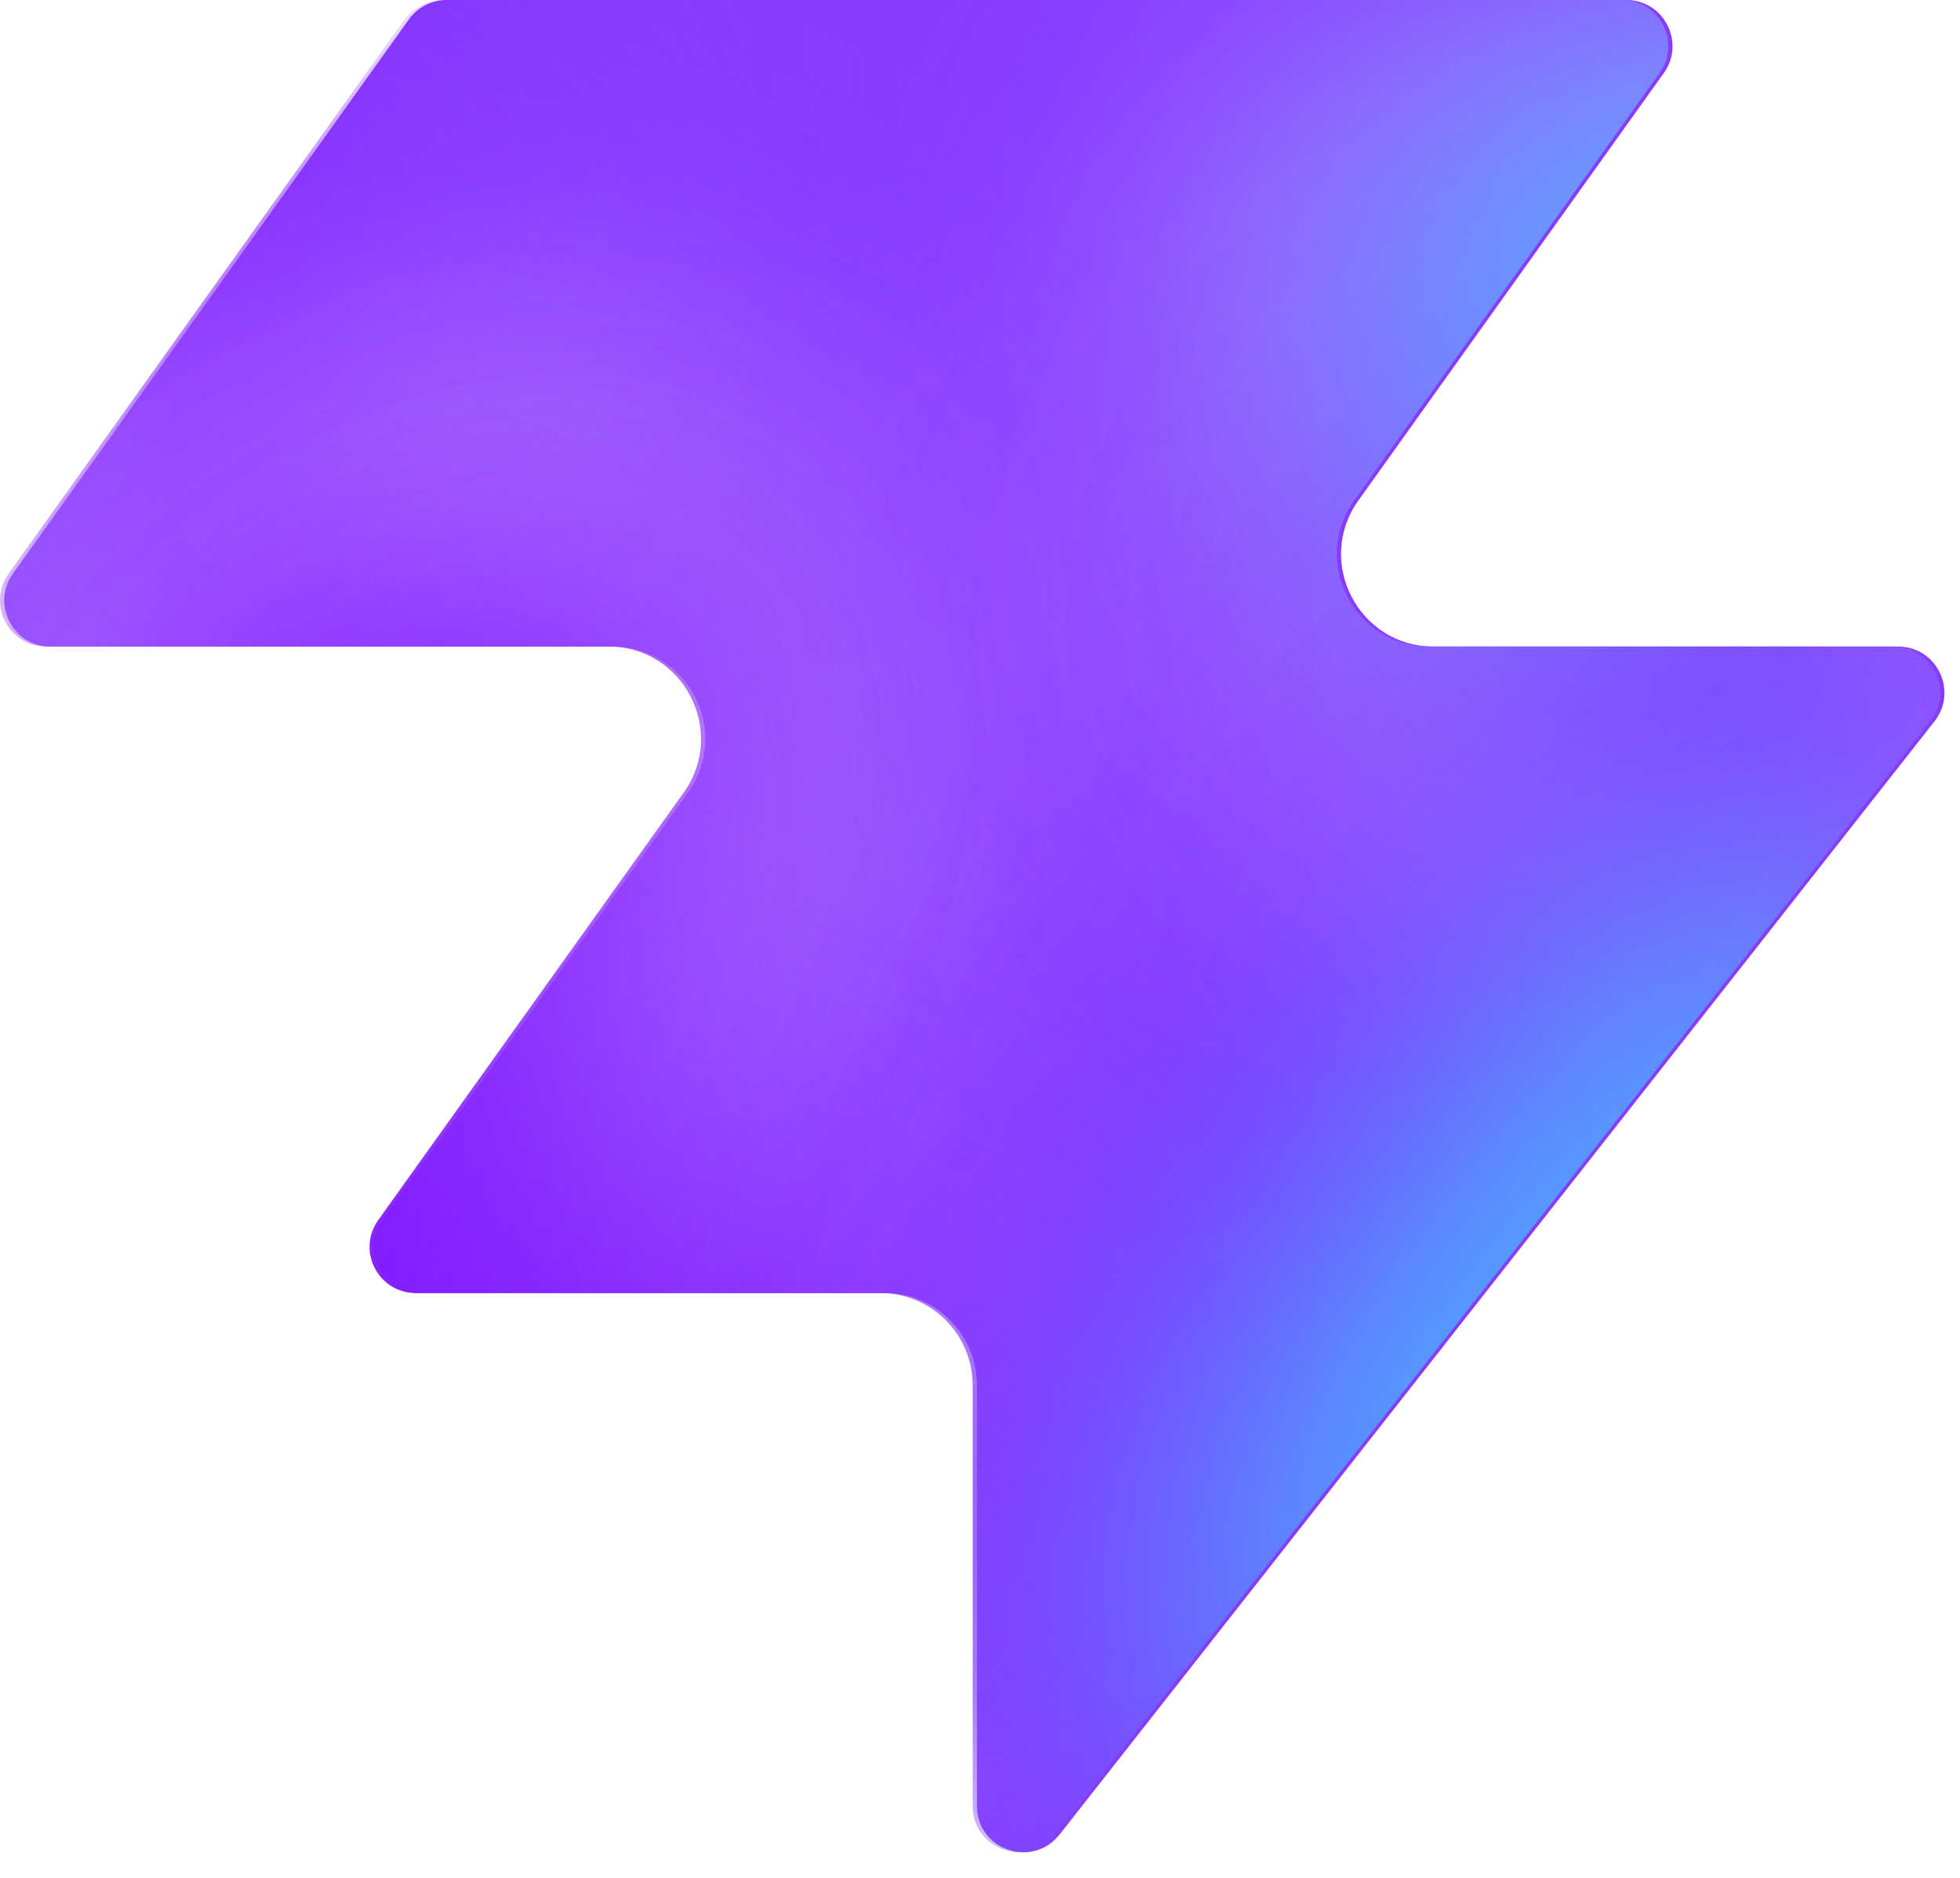
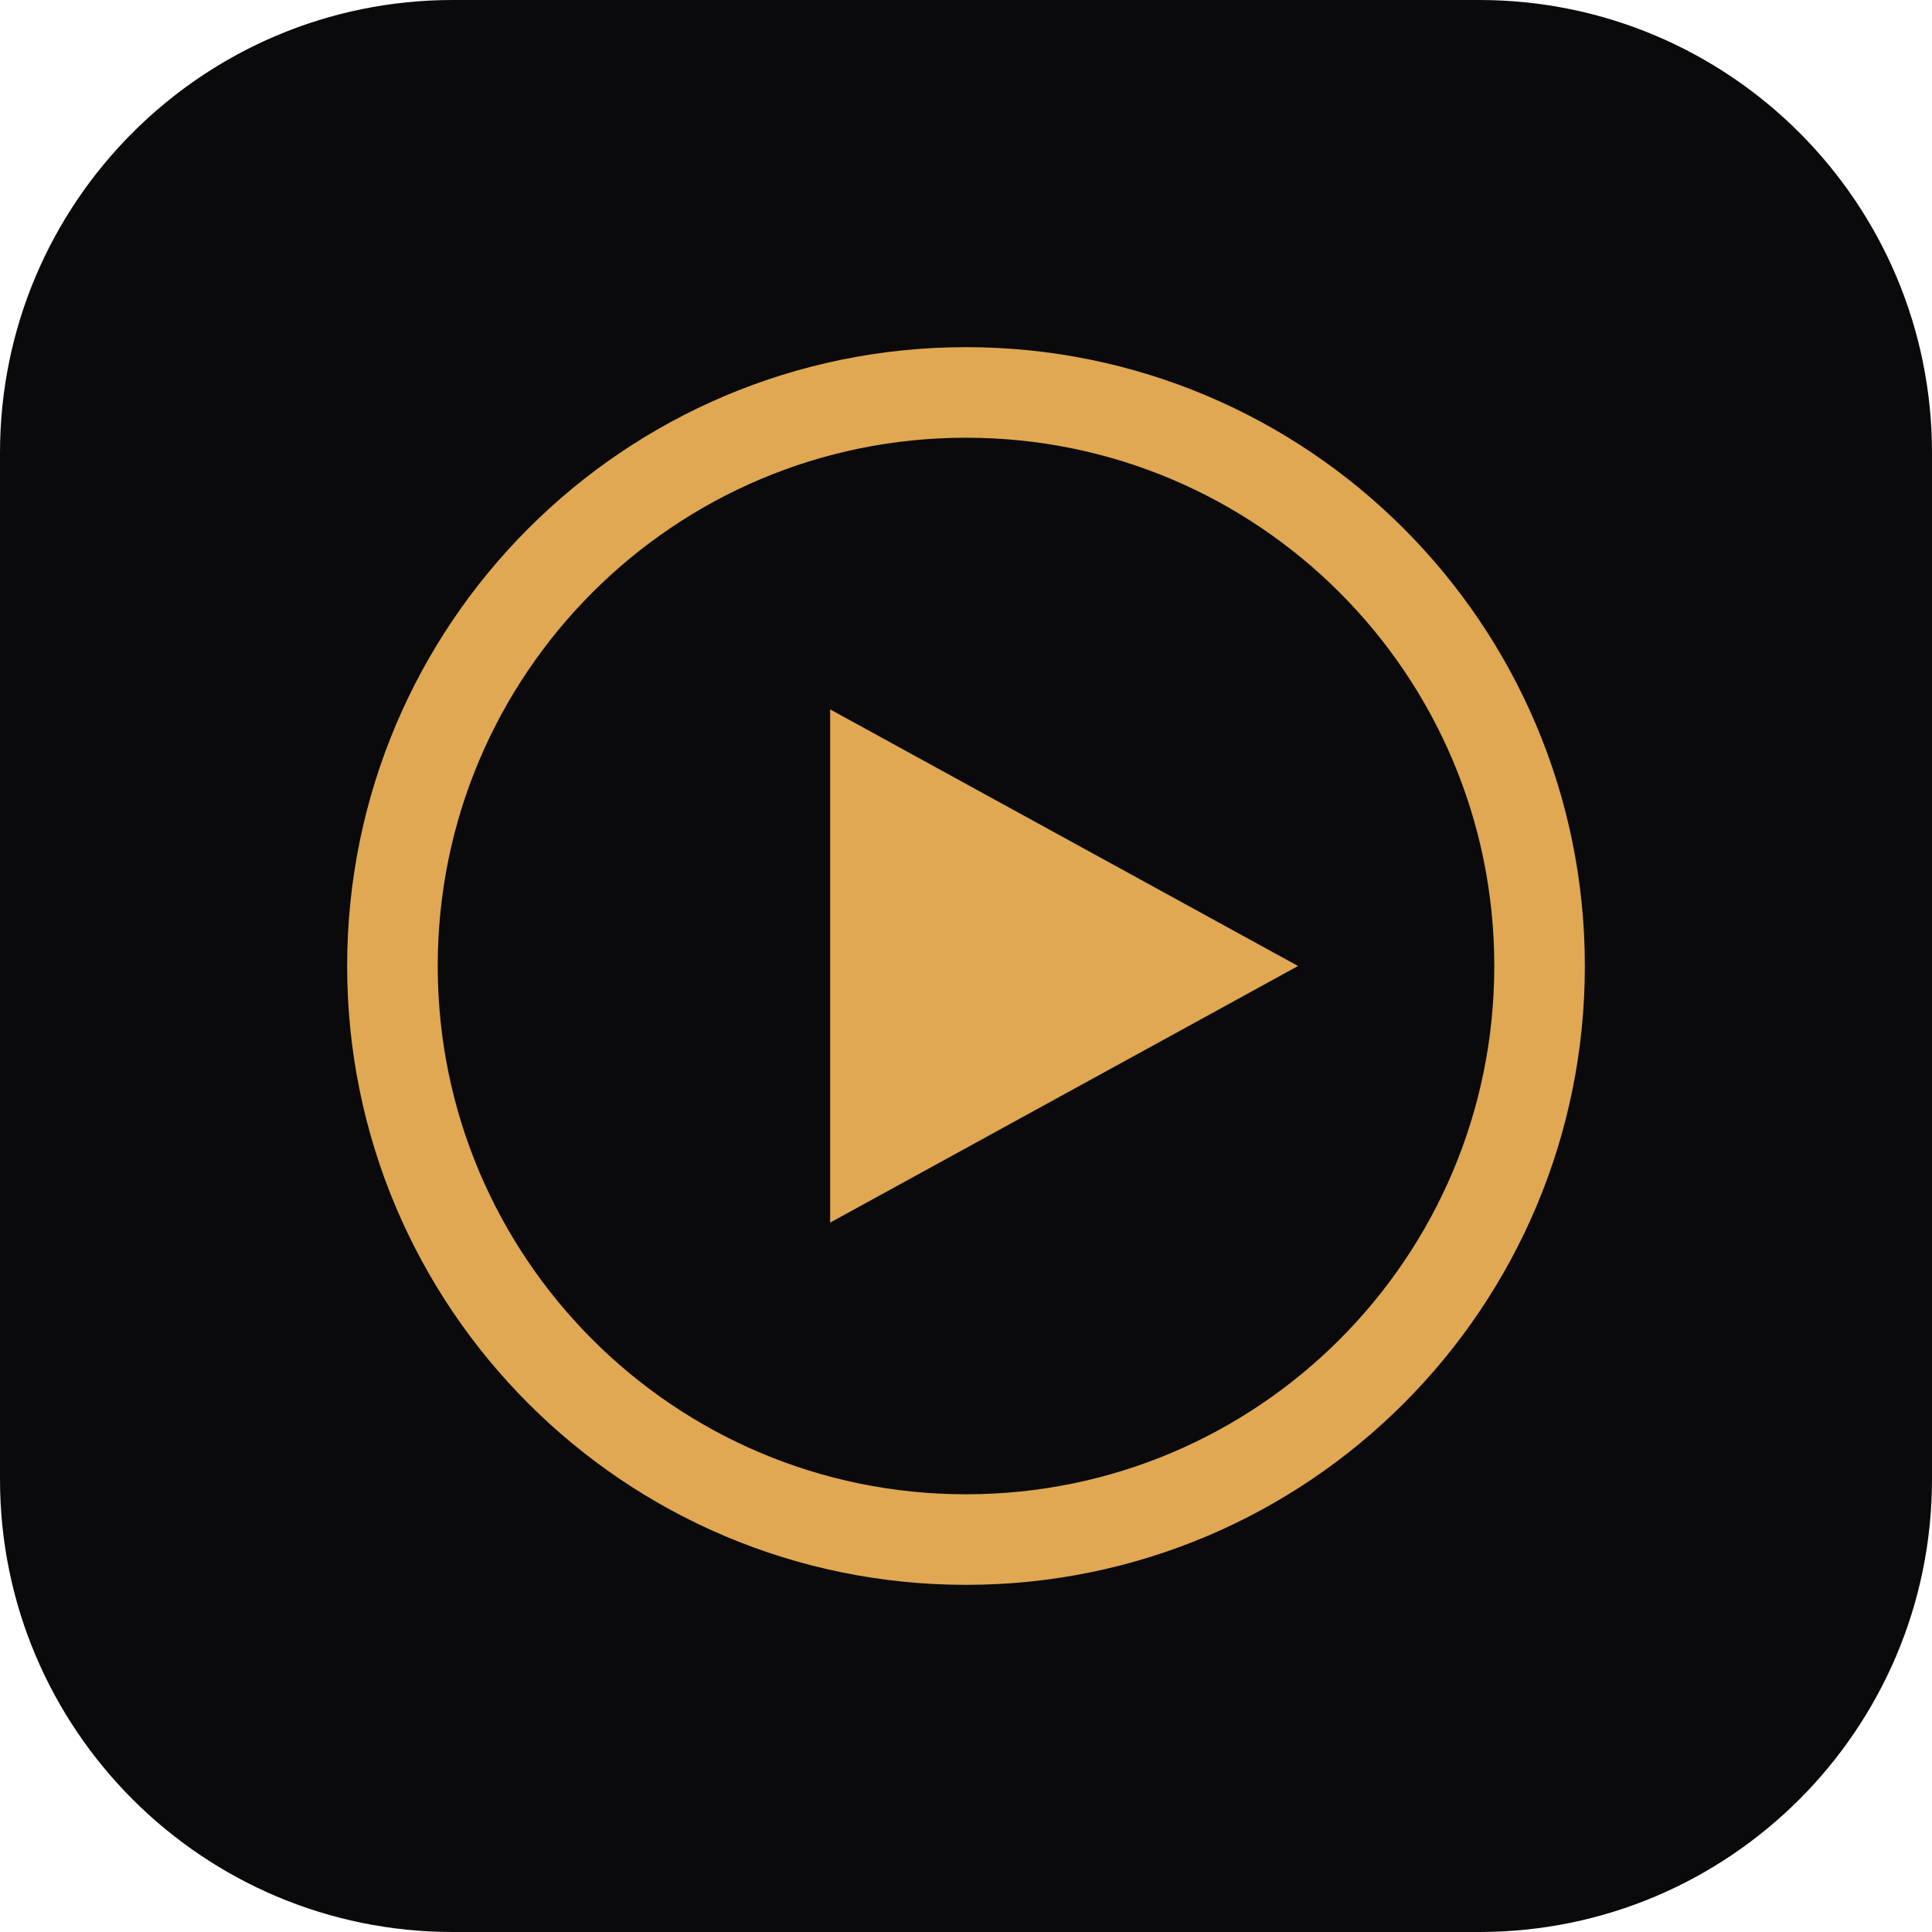
- <svg xmlns="http://www.w3.org/2000/svg" width="48" height="46" fill="none" viewBox="0 0 48 46">
-   <path fill="#863bff" d="M25.946 44.938c-.664.845-2.021.375-2.021-.698V33.937a2.26 2.26 0 0 0-2.262-2.262H10.287c-.92 0-1.456-1.04-.92-1.788l7.48-10.471c1.07-1.497 0-3.578-1.842-3.578H1.237c-.92 0-1.456-1.04-.92-1.788L10.013.474c.214-.297.556-.474.92-.474h28.894c.92 0 1.456 1.04.92 1.788l-7.48 10.471c-1.07 1.498 0 3.579 1.842 3.579h11.377c.943 0 1.473 1.088.89 1.83L25.947 44.94z" style="fill:#863bff;fill:color(display-p3 .525 .23 1);fill-opacity:1" />
-   <mask id="a" width="48" height="46" x="0" y="0" maskUnits="userSpaceOnUse" style="mask-type:alpha">
-     <path fill="#000" d="M25.842 44.938c-.664.844-2.021.375-2.021-.698V33.937a2.26 2.26 0 0 0-2.262-2.262H10.183c-.92 0-1.456-1.04-.92-1.788l7.48-10.471c1.07-1.498 0-3.579-1.842-3.579H1.133c-.92 0-1.456-1.04-.92-1.787L9.91.473c.214-.297.556-.474.92-.474h28.894c.92 0 1.456 1.04.92 1.788l-7.48 10.471c-1.07 1.498 0 3.578 1.842 3.578h11.377c.943 0 1.473 1.088.89 1.832L25.843 44.94z" style="fill:#000;fill-opacity:1" />
-   </mask>
-   <g mask="url(#a)">
-     <g filter="url(#b)">
-       <ellipse cx="5.508" cy="14.704" fill="#ede6ff" rx="5.508" ry="14.704" style="fill:#ede6ff;fill:color(display-p3 .927 .903 1);fill-opacity:1" transform="matrix(.00324 1 1 -.00324 -4.47 31.516)" />
-     </g>
-     <g filter="url(#c)">
-       <ellipse cx="10.399" cy="29.851" fill="#ede6ff" rx="10.399" ry="29.851" style="fill:#ede6ff;fill:color(display-p3 .927 .903 1);fill-opacity:1" transform="matrix(.00324 1 1 -.00324 -39.328 7.883)" />
-     </g>
-     <g filter="url(#d)">
-       <ellipse cx="5.508" cy="30.487" fill="#7e14ff" rx="5.508" ry="30.487" style="fill:#7e14ff;fill:color(display-p3 .492 .077 1);fill-opacity:1" transform="rotate(89.814 -25.913 -14.639)scale(1 -1)" />
-     </g>
-     <g filter="url(#e)">
-       <ellipse cx="5.508" cy="30.599" fill="#7e14ff" rx="5.508" ry="30.599" style="fill:#7e14ff;fill:color(display-p3 .492 .077 1);fill-opacity:1" transform="rotate(89.814 -32.644 -3.334)scale(1 -1)" />
-     </g>
-     <g filter="url(#f)">
-       <ellipse cx="5.508" cy="30.599" fill="#7e14ff" rx="5.508" ry="30.599" style="fill:#7e14ff;fill:color(display-p3 .492 .077 1);fill-opacity:1" transform="matrix(.00324 1 1 -.00324 -34.34 30.47)" />
-     </g>
-     <g filter="url(#g)">
-       <ellipse cx="14.072" cy="22.078" fill="#ede6ff" rx="14.072" ry="22.078" style="fill:#ede6ff;fill:color(display-p3 .927 .903 1);fill-opacity:1" transform="rotate(93.35 24.506 48.493)scale(-1 1)" />
-     </g>
-     <g filter="url(#h)">
-       <ellipse cx="3.47" cy="21.501" fill="#7e14ff" rx="3.47" ry="21.501" style="fill:#7e14ff;fill:color(display-p3 .492 .077 1);fill-opacity:1" transform="rotate(89.009 28.708 47.59)scale(-1 1)" />
-     </g>
-     <g filter="url(#i)">
-       <ellipse cx="3.47" cy="21.501" fill="#7e14ff" rx="3.47" ry="21.501" style="fill:#7e14ff;fill:color(display-p3 .492 .077 1);fill-opacity:1" transform="rotate(89.009 28.708 47.59)scale(-1 1)" />
-     </g>
-     <g filter="url(#j)">
-       <ellipse cx=".387" cy="8.972" fill="#7e14ff" rx="4.407" ry="29.108" style="fill:#7e14ff;fill:color(display-p3 .492 .077 1);fill-opacity:1" transform="rotate(39.51 .387 8.972)" />
-     </g>
-     <g filter="url(#k)">
-       <ellipse cx="47.523" cy="-6.092" fill="#7e14ff" rx="4.407" ry="29.108" style="fill:#7e14ff;fill:color(display-p3 .492 .077 1);fill-opacity:1" transform="rotate(37.892 47.523 -6.092)" />
-     </g>
-     <g filter="url(#l)">
-       <ellipse cx="41.412" cy="6.333" fill="#47bfff" rx="5.971" ry="9.665" style="fill:#47bfff;fill:color(display-p3 .28 .748 1);fill-opacity:1" transform="rotate(37.892 41.412 6.333)" />
-     </g>
-     <g filter="url(#m)">
-       <ellipse cx="-1.879" cy="38.332" fill="#7e14ff" rx="4.407" ry="29.108" style="fill:#7e14ff;fill:color(display-p3 .492 .077 1);fill-opacity:1" transform="rotate(37.892 -1.88 38.332)" />
-     </g>
-     <g filter="url(#n)">
-       <ellipse cx="-1.879" cy="38.332" fill="#7e14ff" rx="4.407" ry="29.108" style="fill:#7e14ff;fill:color(display-p3 .492 .077 1);fill-opacity:1" transform="rotate(37.892 -1.88 38.332)" />
-     </g>
-     <g filter="url(#o)">
-       <ellipse cx="35.651" cy="29.907" fill="#7e14ff" rx="4.407" ry="29.108" style="fill:#7e14ff;fill:color(display-p3 .492 .077 1);fill-opacity:1" transform="rotate(37.892 35.651 29.907)" />
-     </g>
-     <g filter="url(#p)">
-       <ellipse cx="38.418" cy="32.4" fill="#47bfff" rx="5.971" ry="15.297" style="fill:#47bfff;fill:color(display-p3 .28 .748 1);fill-opacity:1" transform="rotate(37.892 38.418 32.4)" />
-     </g>
-   </g>
-   <defs>
-     <filter id="b" width="60.045" height="41.654" x="-19.77" y="16.149" color-interpolation-filters="sRGB" filterUnits="userSpaceOnUse">
-       <feFlood flood-opacity="0" result="BackgroundImageFix" />
-       <feBlend in="SourceGraphic" in2="BackgroundImageFix" result="shape" />
-       <feGaussianBlur result="effect1_foregroundBlur_2002_17158" stdDeviation="7.659" />
-     </filter>
-     <filter id="c" width="90.34" height="51.437" x="-54.613" y="-7.533" color-interpolation-filters="sRGB" filterUnits="userSpaceOnUse">
-       <feFlood flood-opacity="0" result="BackgroundImageFix" />
-       <feBlend in="SourceGraphic" in2="BackgroundImageFix" result="shape" />
-       <feGaussianBlur result="effect1_foregroundBlur_2002_17158" stdDeviation="7.659" />
-     </filter>
-     <filter id="d" width="79.355" height="29.4" x="-49.64" y="2.03" color-interpolation-filters="sRGB" filterUnits="userSpaceOnUse">
-       <feFlood flood-opacity="0" result="BackgroundImageFix" />
-       <feBlend in="SourceGraphic" in2="BackgroundImageFix" result="shape" />
-       <feGaussianBlur result="effect1_foregroundBlur_2002_17158" stdDeviation="4.596" />
-     </filter>
-     <filter id="e" width="79.579" height="29.4" x="-45.045" y="20.029" color-interpolation-filters="sRGB" filterUnits="userSpaceOnUse">
-       <feFlood flood-opacity="0" result="BackgroundImageFix" />
-       <feBlend in="SourceGraphic" in2="BackgroundImageFix" result="shape" />
-       <feGaussianBlur result="effect1_foregroundBlur_2002_17158" stdDeviation="4.596" />
-     </filter>
-     <filter id="f" width="79.579" height="29.4" x="-43.513" y="21.178" color-interpolation-filters="sRGB" filterUnits="userSpaceOnUse">
-       <feFlood flood-opacity="0" result="BackgroundImageFix" />
-       <feBlend in="SourceGraphic" in2="BackgroundImageFix" result="shape" />
-       <feGaussianBlur result="effect1_foregroundBlur_2002_17158" stdDeviation="4.596" />
-     </filter>
-     <filter id="g" width="74.749" height="58.852" x="15.756" y="-17.901" color-interpolation-filters="sRGB" filterUnits="userSpaceOnUse">
-       <feFlood flood-opacity="0" result="BackgroundImageFix" />
-       <feBlend in="SourceGraphic" in2="BackgroundImageFix" result="shape" />
-       <feGaussianBlur result="effect1_foregroundBlur_2002_17158" stdDeviation="7.659" />
-     </filter>
-     <filter id="h" width="61.377" height="25.362" x="23.548" y="2.284" color-interpolation-filters="sRGB" filterUnits="userSpaceOnUse">
-       <feFlood flood-opacity="0" result="BackgroundImageFix" />
-       <feBlend in="SourceGraphic" in2="BackgroundImageFix" result="shape" />
-       <feGaussianBlur result="effect1_foregroundBlur_2002_17158" stdDeviation="4.596" />
-     </filter>
-     <filter id="i" width="61.377" height="25.362" x="23.548" y="2.284" color-interpolation-filters="sRGB" filterUnits="userSpaceOnUse">
-       <feFlood flood-opacity="0" result="BackgroundImageFix" />
-       <feBlend in="SourceGraphic" in2="BackgroundImageFix" result="shape" />
-       <feGaussianBlur result="effect1_foregroundBlur_2002_17158" stdDeviation="4.596" />
-     </filter>
-     <filter id="j" width="56.045" height="63.649" x="-27.636" y="-22.853" color-interpolation-filters="sRGB" filterUnits="userSpaceOnUse">
-       <feFlood flood-opacity="0" result="BackgroundImageFix" />
-       <feBlend in="SourceGraphic" in2="BackgroundImageFix" result="shape" />
-       <feGaussianBlur result="effect1_foregroundBlur_2002_17158" stdDeviation="4.596" />
-     </filter>
-     <filter id="k" width="54.814" height="64.646" x="20.116" y="-38.415" color-interpolation-filters="sRGB" filterUnits="userSpaceOnUse">
-       <feFlood flood-opacity="0" result="BackgroundImageFix" />
-       <feBlend in="SourceGraphic" in2="BackgroundImageFix" result="shape" />
-       <feGaussianBlur result="effect1_foregroundBlur_2002_17158" stdDeviation="4.596" />
-     </filter>
-     <filter id="l" width="33.541" height="35.313" x="24.641" y="-11.323" color-interpolation-filters="sRGB" filterUnits="userSpaceOnUse">
-       <feFlood flood-opacity="0" result="BackgroundImageFix" />
-       <feBlend in="SourceGraphic" in2="BackgroundImageFix" result="shape" />
-       <feGaussianBlur result="effect1_foregroundBlur_2002_17158" stdDeviation="4.596" />
-     </filter>
-     <filter id="m" width="54.814" height="64.646" x="-29.286" y="6.009" color-interpolation-filters="sRGB" filterUnits="userSpaceOnUse">
-       <feFlood flood-opacity="0" result="BackgroundImageFix" />
-       <feBlend in="SourceGraphic" in2="BackgroundImageFix" result="shape" />
-       <feGaussianBlur result="effect1_foregroundBlur_2002_17158" stdDeviation="4.596" />
-     </filter>
-     <filter id="n" width="54.814" height="64.646" x="-29.286" y="6.009" color-interpolation-filters="sRGB" filterUnits="userSpaceOnUse">
-       <feFlood flood-opacity="0" result="BackgroundImageFix" />
-       <feBlend in="SourceGraphic" in2="BackgroundImageFix" result="shape" />
-       <feGaussianBlur result="effect1_foregroundBlur_2002_17158" stdDeviation="4.596" />
-     </filter>
-     <filter id="o" width="54.814" height="64.646" x="8.244" y="-2.416" color-interpolation-filters="sRGB" filterUnits="userSpaceOnUse">
-       <feFlood flood-opacity="0" result="BackgroundImageFix" />
-       <feBlend in="SourceGraphic" in2="BackgroundImageFix" result="shape" />
-       <feGaussianBlur result="effect1_foregroundBlur_2002_17158" stdDeviation="4.596" />
-     </filter>
-     <filter id="p" width="39.409" height="43.623" x="18.713" y="10.588" color-interpolation-filters="sRGB" filterUnits="userSpaceOnUse">
-       <feFlood flood-opacity="0" result="BackgroundImageFix" />
-       <feBlend in="SourceGraphic" in2="BackgroundImageFix" result="shape" />
-       <feGaussianBlur result="effect1_foregroundBlur_2002_17158" stdDeviation="4.596" />
-     </filter>
-   </defs>
+ <svg xmlns="http://www.w3.org/2000/svg" viewBox="0 0 64 64">
+   <rect width="64" height="64" rx="15" fill="#0A0A0C" />
+   <circle cx="32" cy="32" r="19" fill="none" stroke="#E0A852" stroke-width="3" />
+   <path d="M27.5 23.5 L43 32 L27.5 40.5 Z" fill="#E0A852" />
</svg>
